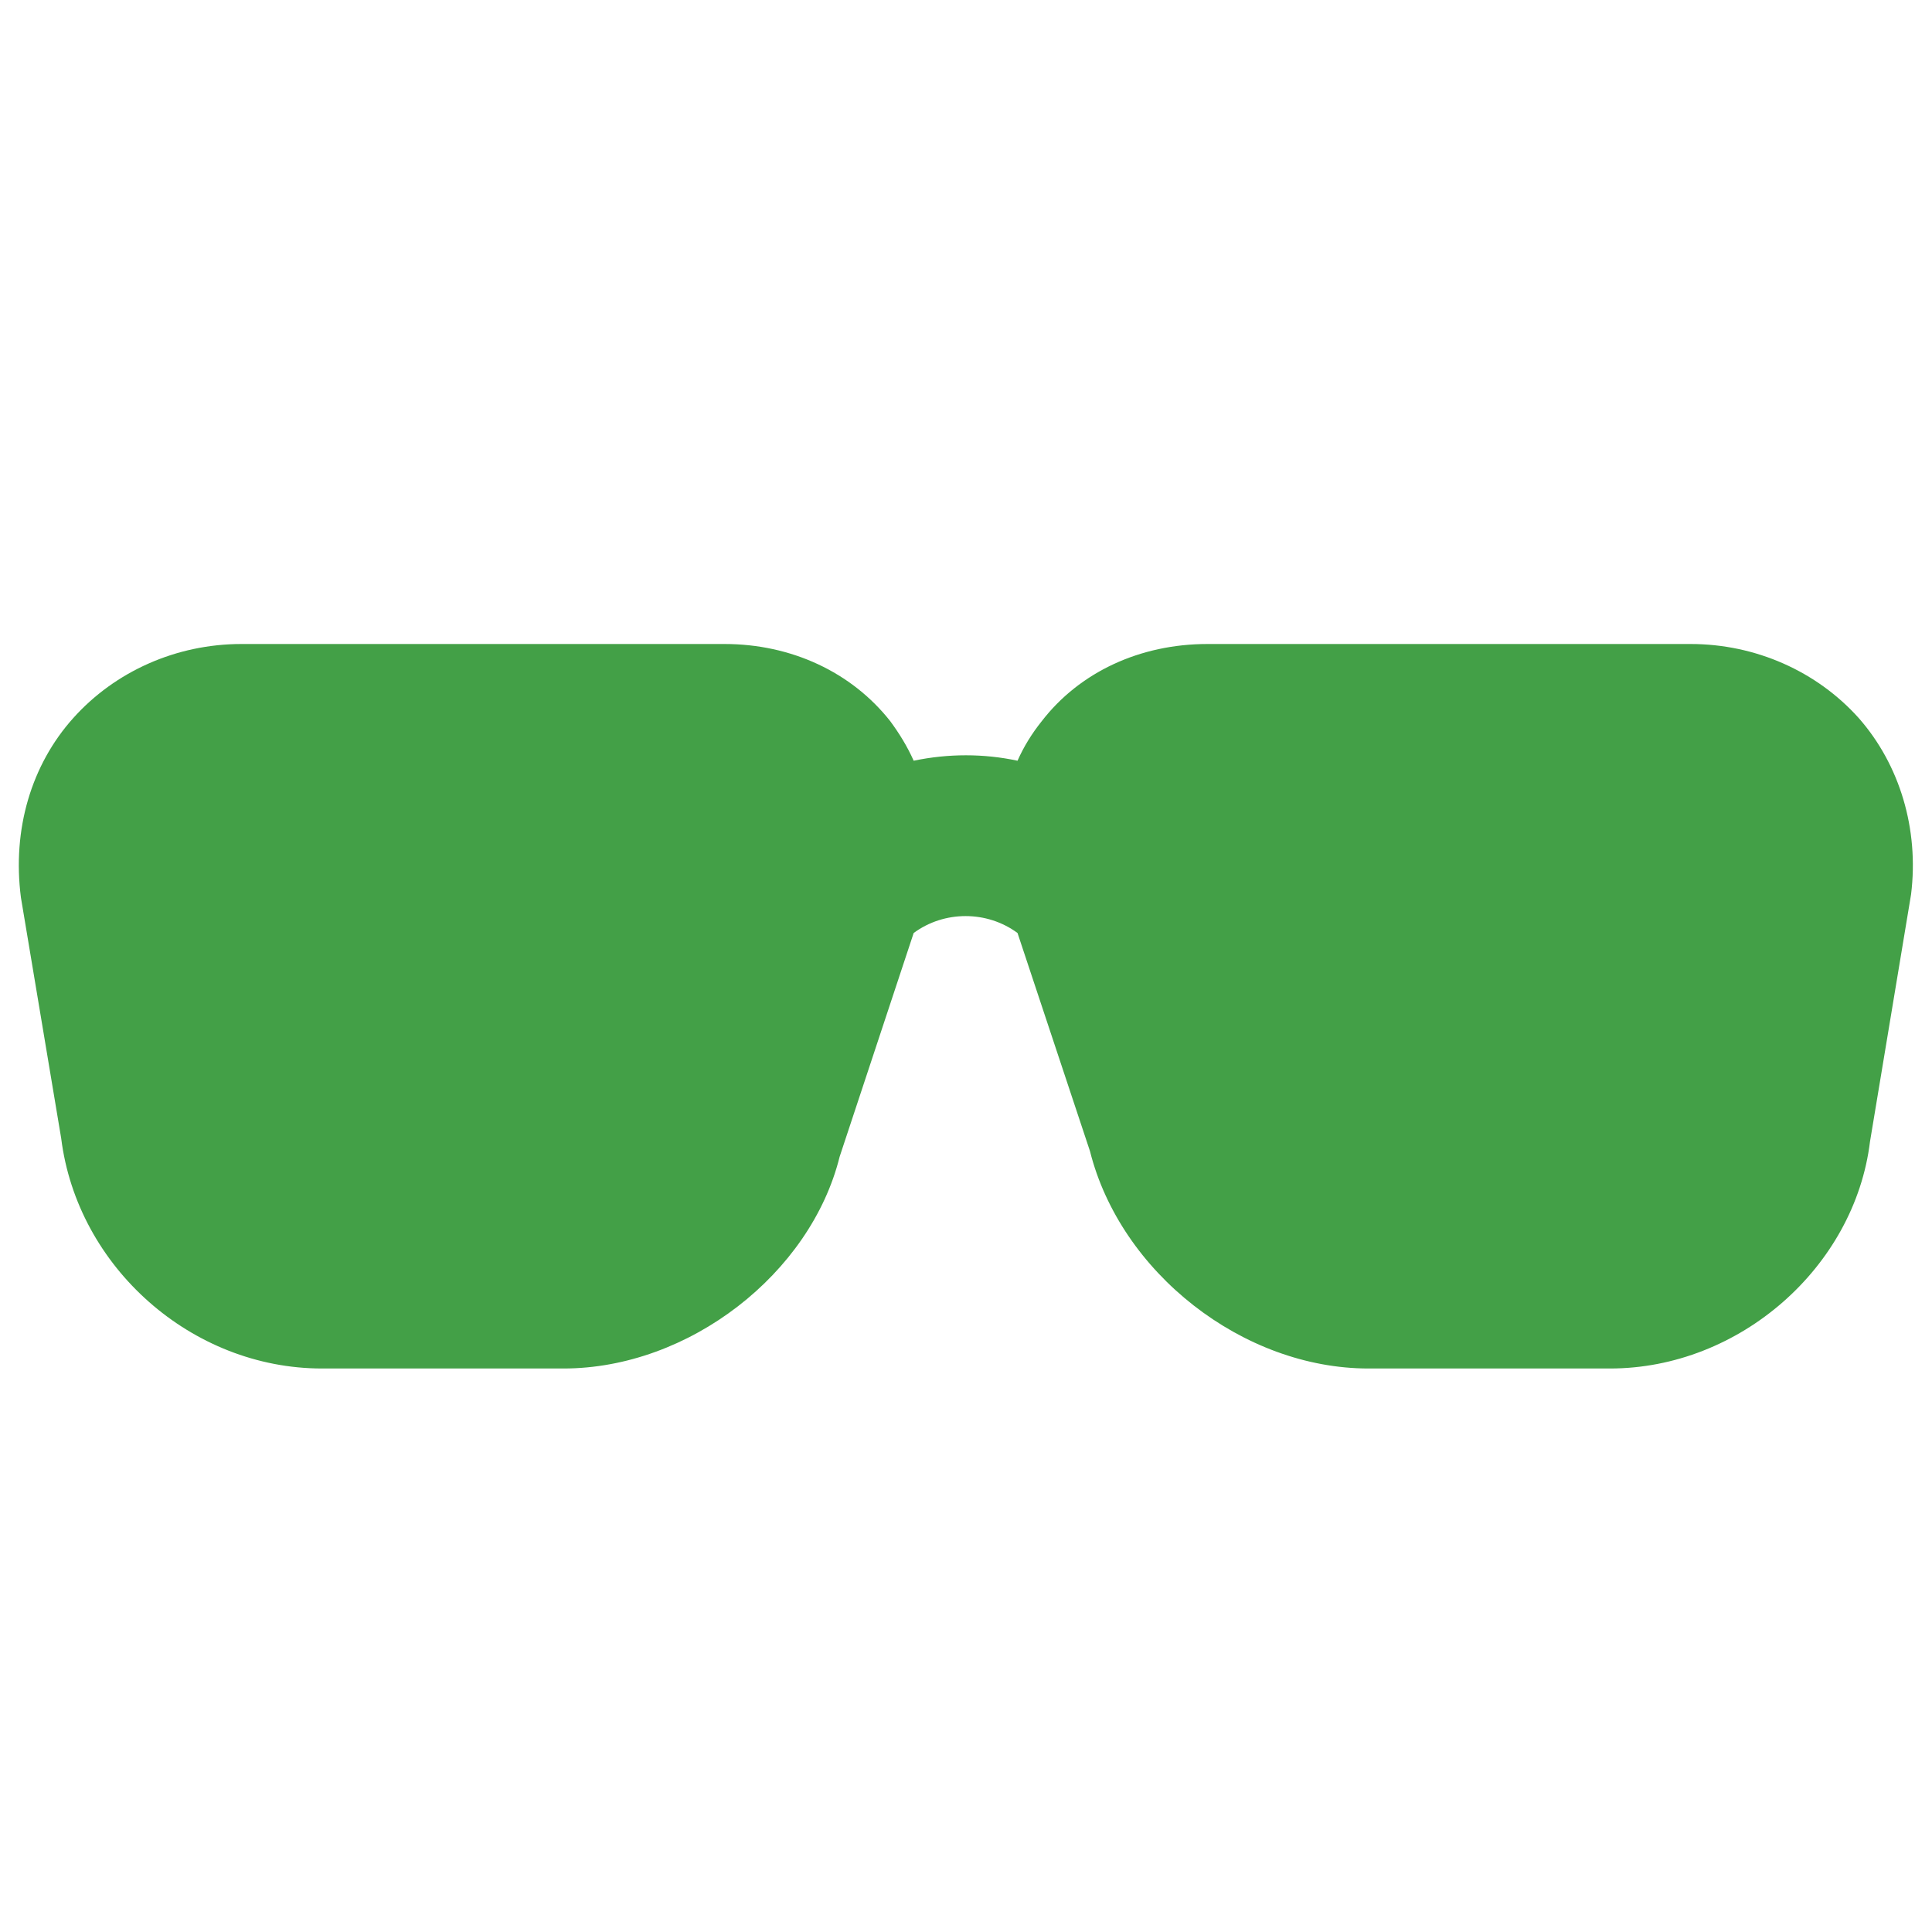
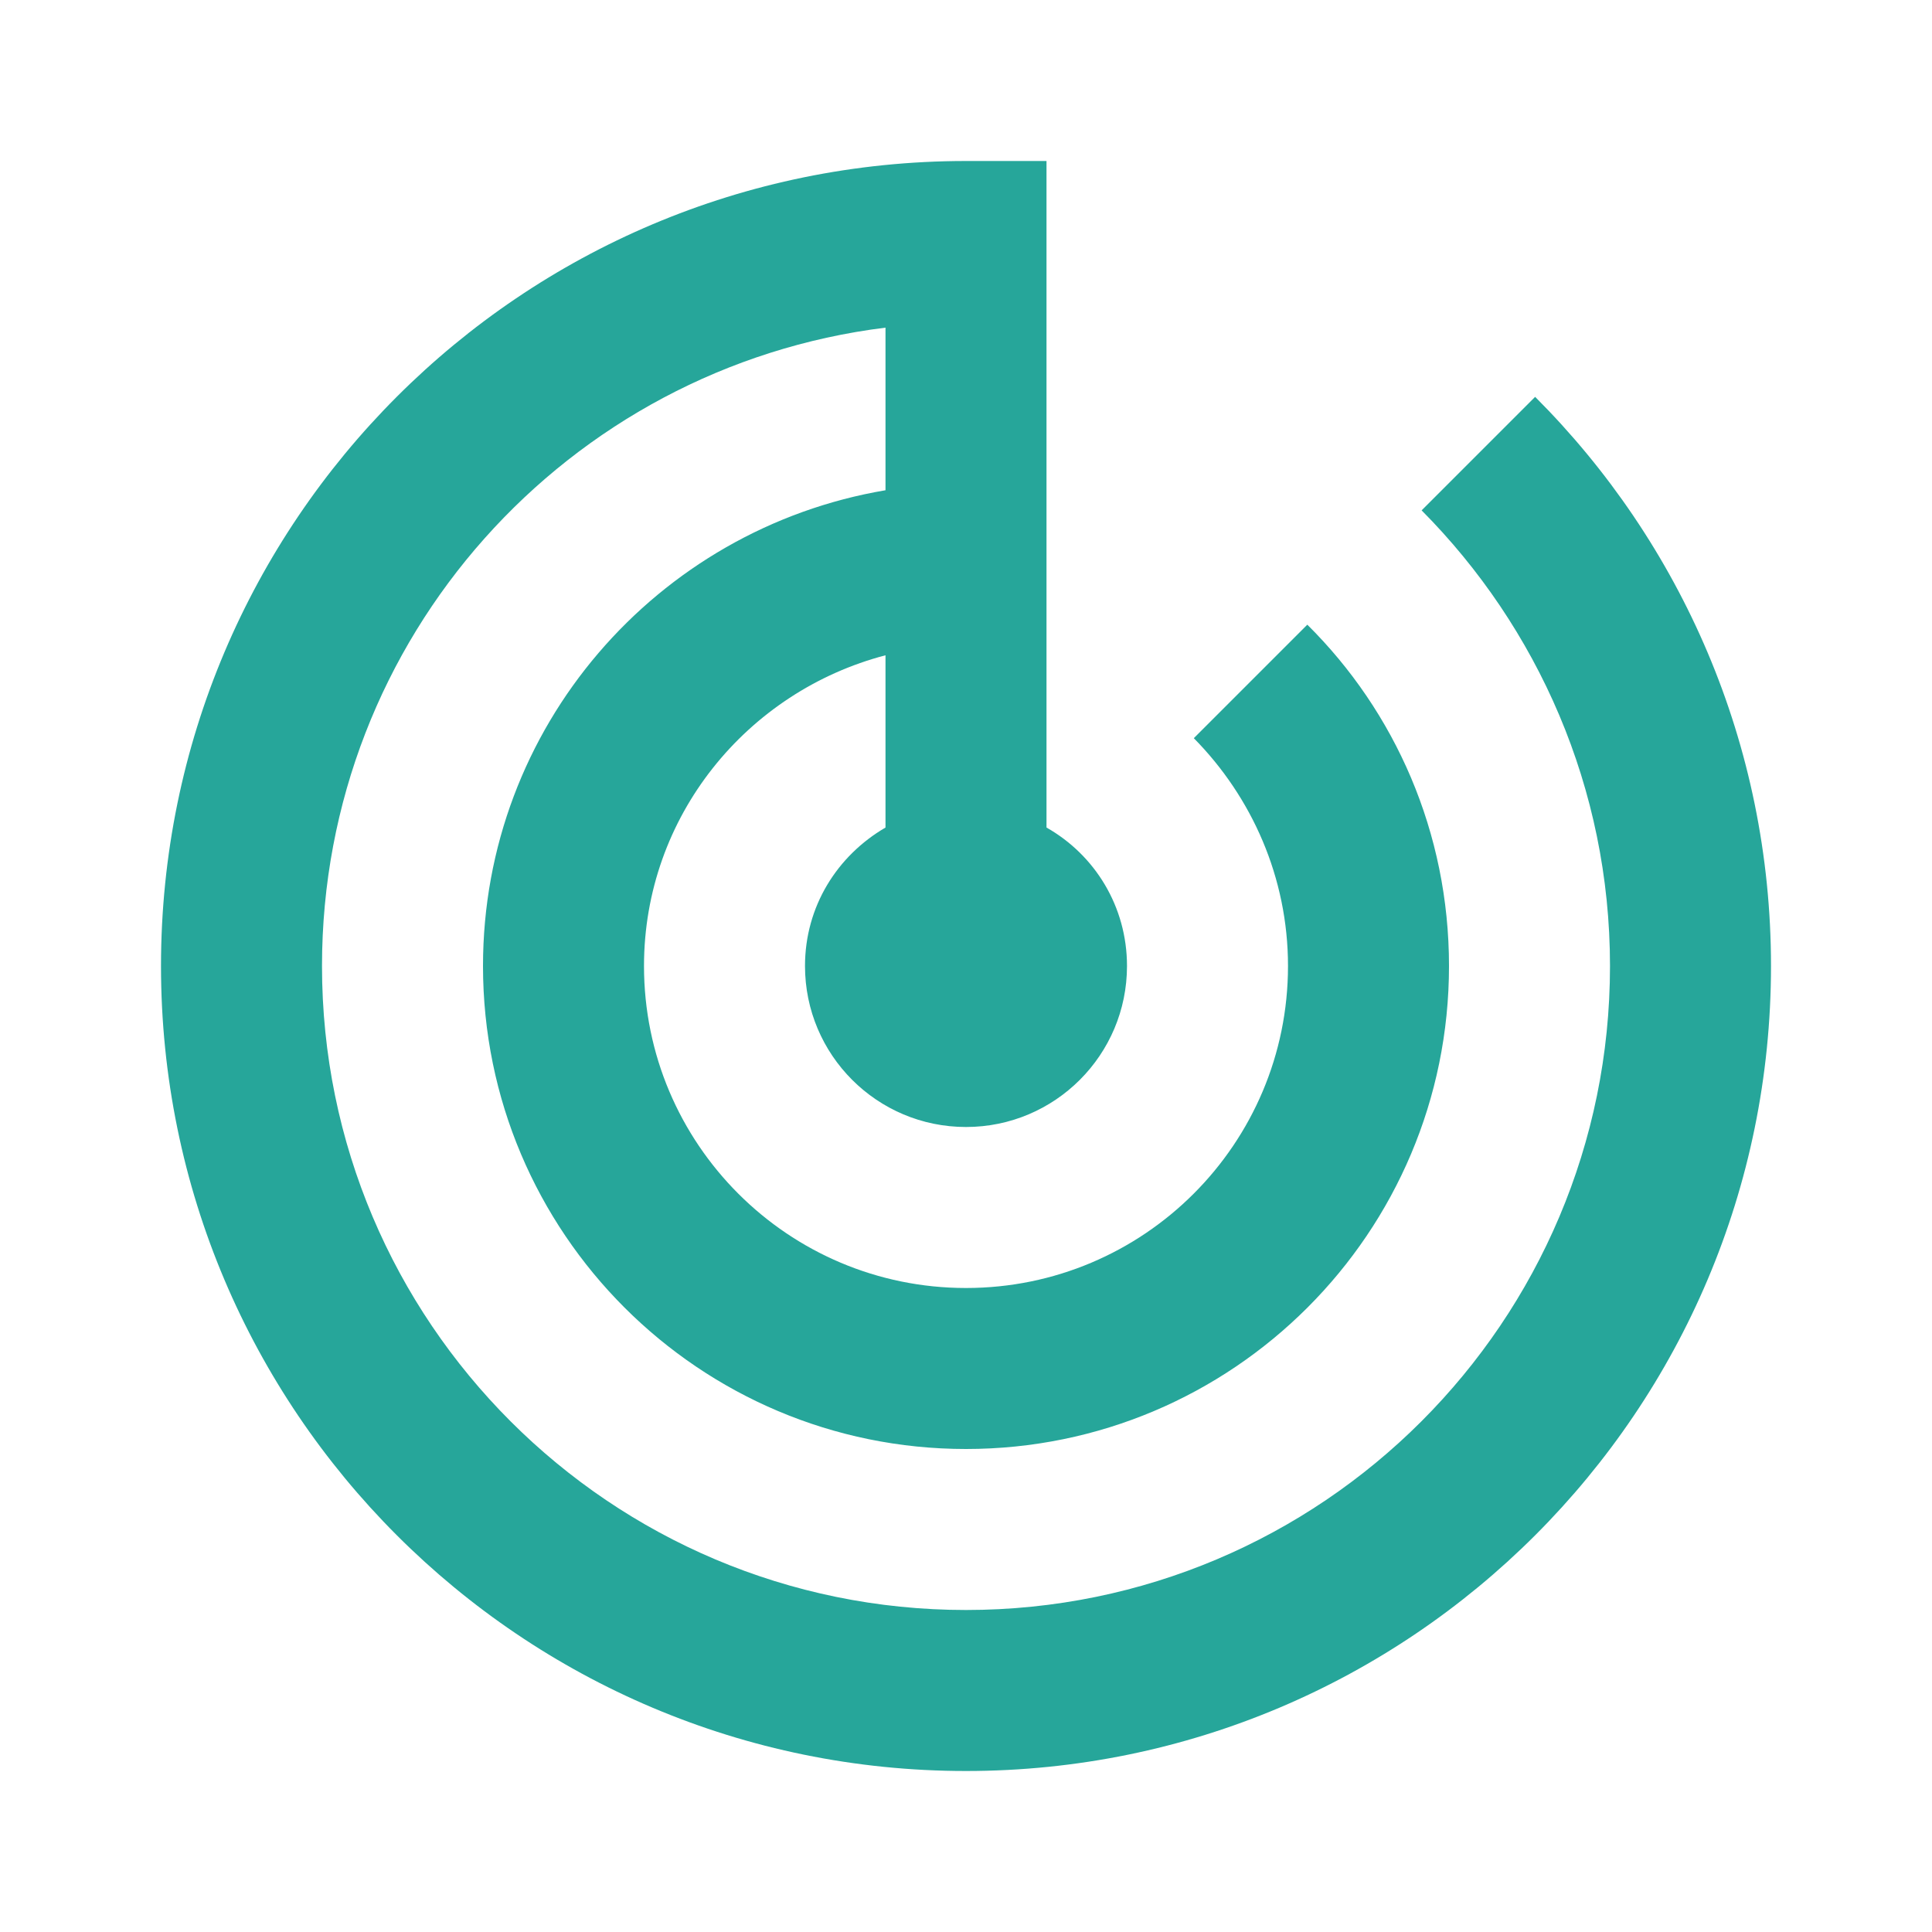
- <svg xmlns="http://www.w3.org/2000/svg" version="1.1" width="16px" height="16px" fill="#43A047" viewBox="0 0 24 24">
-   <path d="M7,17H4C2.38,17 0.96,15.74 0.76,14.14L0.26,11.15C0.15,10.3 0.39,9.5 0.91,8.92C1.43,8.34 2.19,8 3,8H9C9.83,8 10.58,8.35 11.06,8.96C11.17,9.11 11.27,9.27 11.35,9.45C11.78,9.36 12.22,9.36 12.64,9.45C12.72,9.27 12.82,9.11 12.94,8.96C13.41,8.35 14.16,8 15,8H21C21.81,8 22.57,8.34 23.09,8.92C23.6,9.5 23.84,10.3 23.74,11.11L23.23,14.18C23.04,15.74 21.61,17 20,17H17C15.44,17 13.92,15.81 13.54,14.3L12.64,11.59C12.26,11.31 11.73,11.31 11.35,11.59L10.43,14.37C10.07,15.82 8.56,17 7,17Z" />
+ <svg xmlns="http://www.w3.org/2000/svg" version="1.1" width="16px" height="16px" fill="#26A69A" viewBox="0 0 24 24">
+   <path d="M19.07,4.93L17.66,6.34C19.1,7.79 20,9.79 20,12A8,8 0 0,1 12,20A8,8 0 0,1 4,12C4,7.92 7.05,4.56 11,4.07V6.09C8.16,6.57 6,9.03 6,12A6,6 0 0,0 12,18A6,6 0 0,0 18,12C18,10.34 17.33,8.84 16.24,7.76L14.83,9.17C15.55,9.9 16,10.9 16,12A4,4 0 0,1 12,16A4,4 0 0,1 8,12C8,10.14 9.28,8.59 11,8.14V10.28C10.4,10.63 10,11.26 10,12A2,2 0 0,0 12,14A2,2 0 0,0 14,12C14,11.26 13.6,10.62 13,10.28V2H12A10,10 0 0,0 2,12A10,10 0 0,0 12,22A10,10 0 0,0 22,12C22,9.24 20.88,6.74 19.07,4.93Z" />
</svg>
